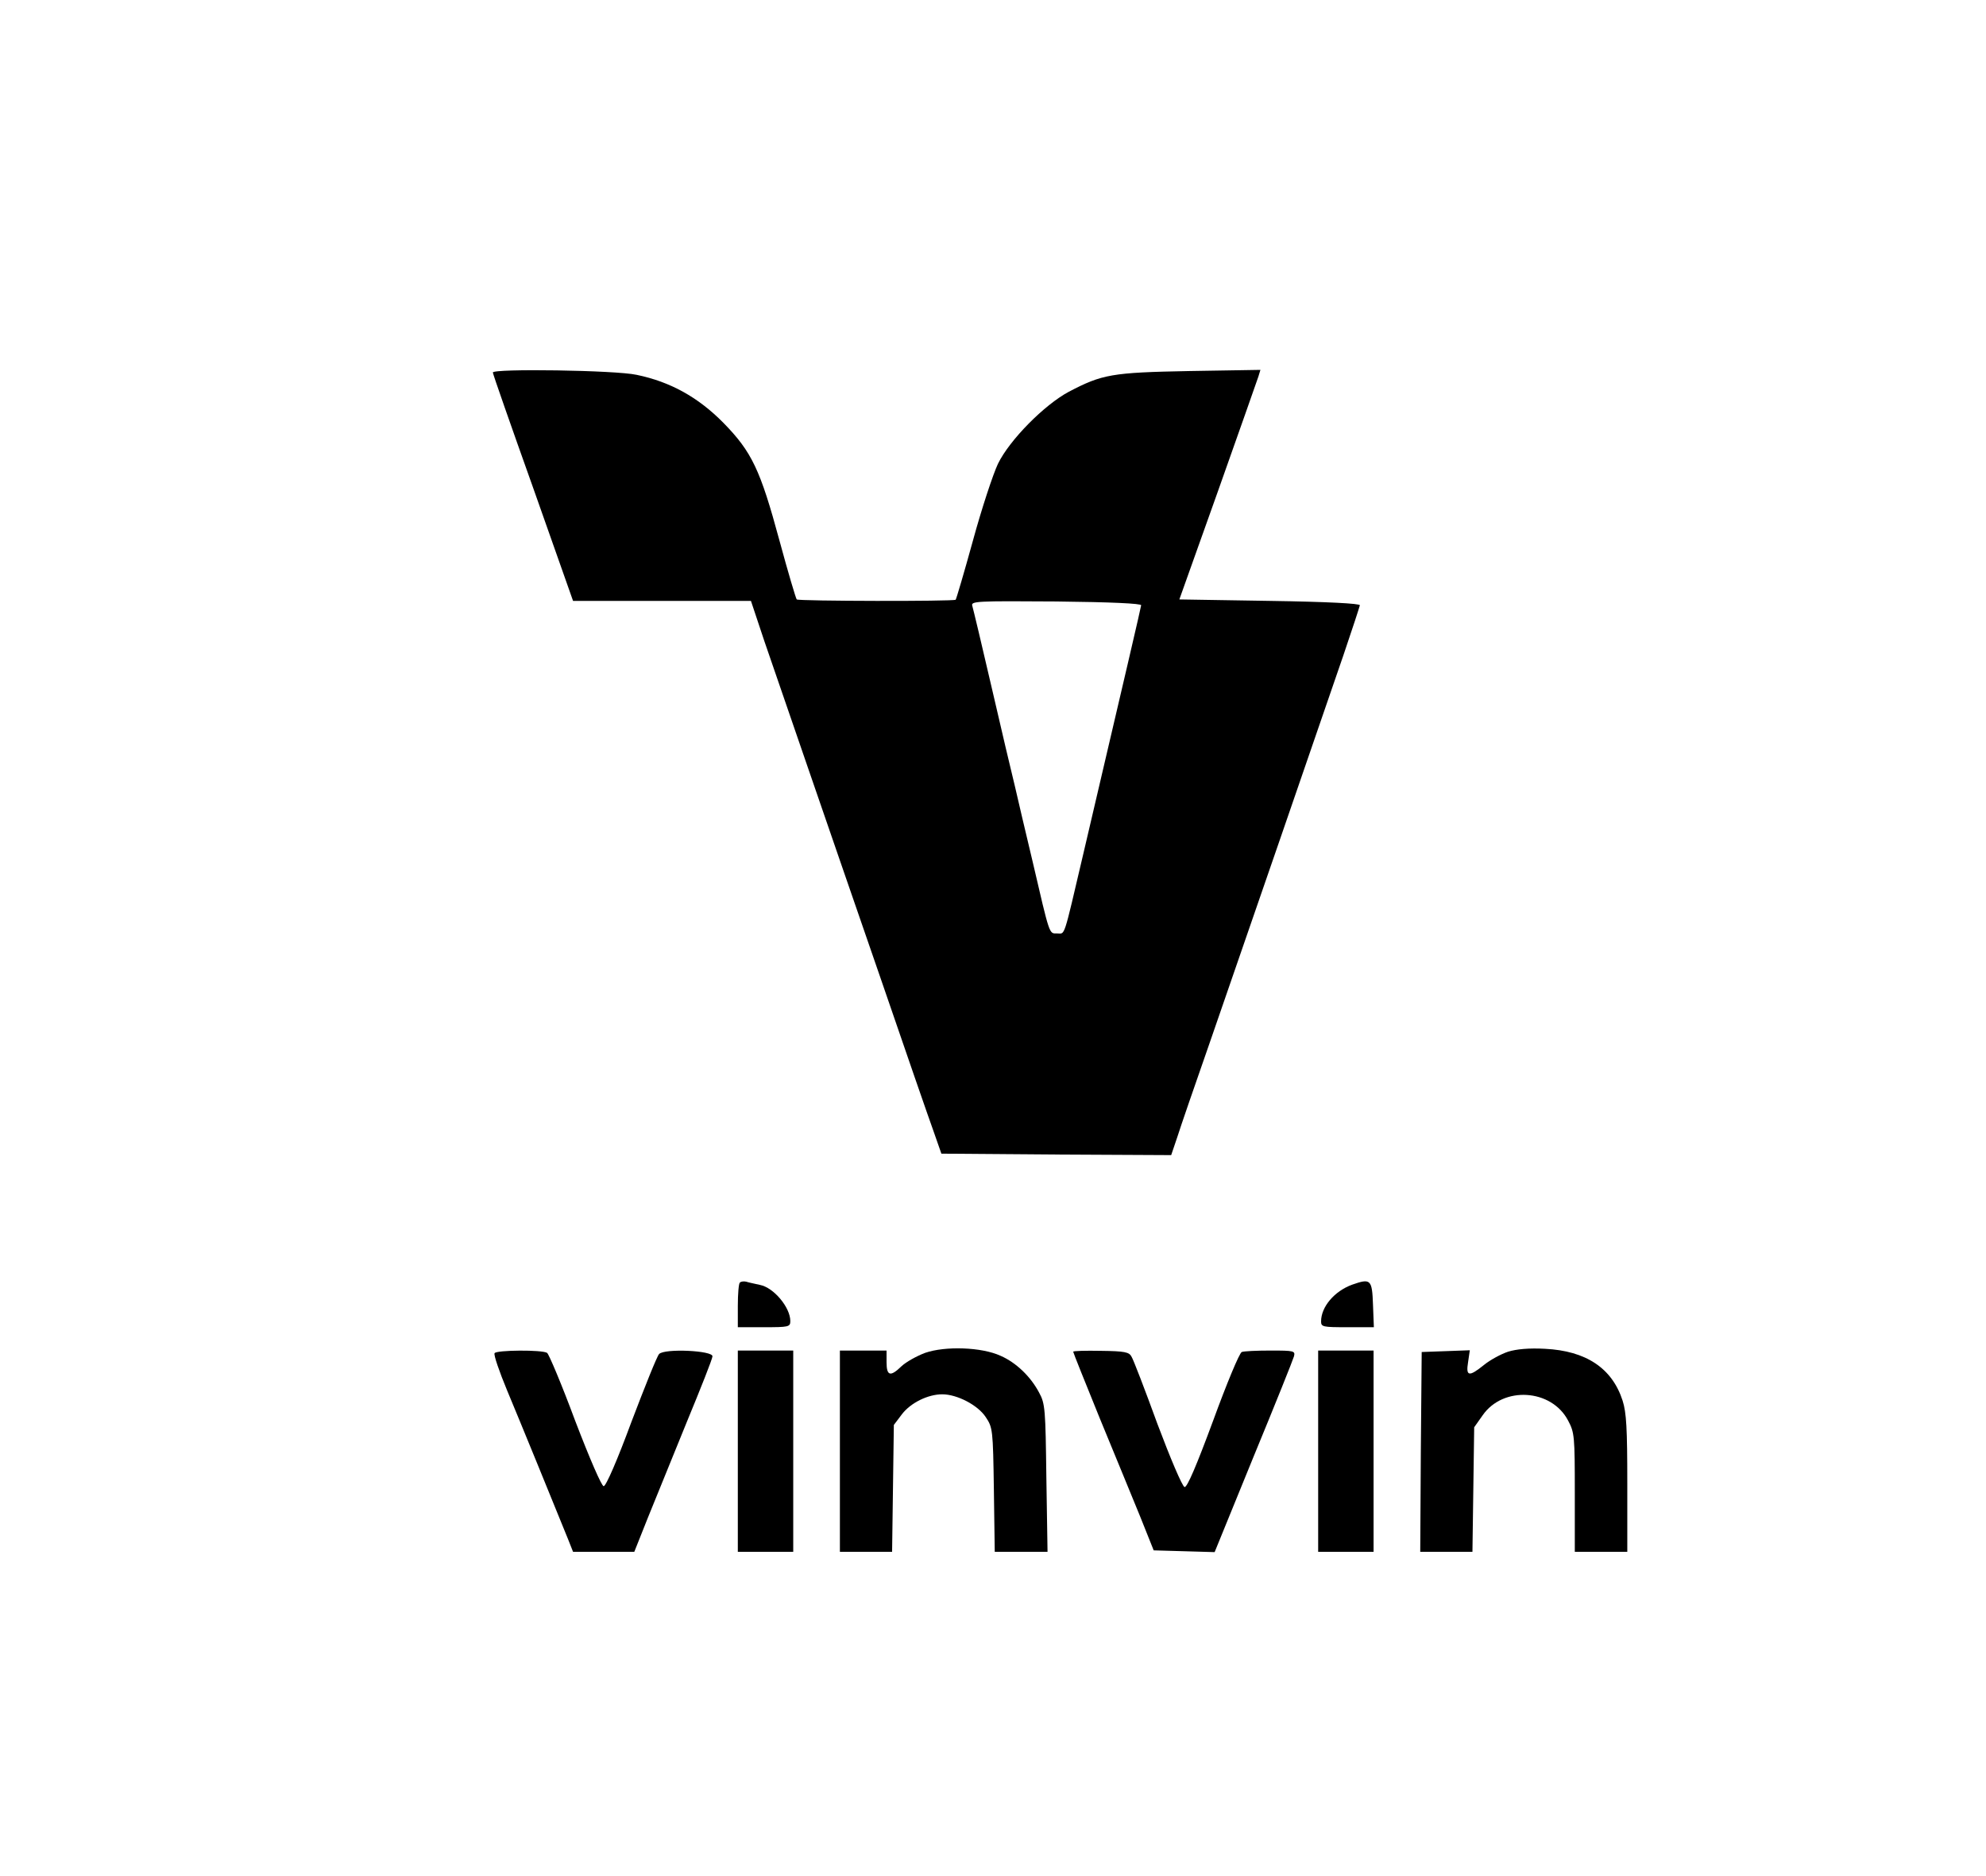
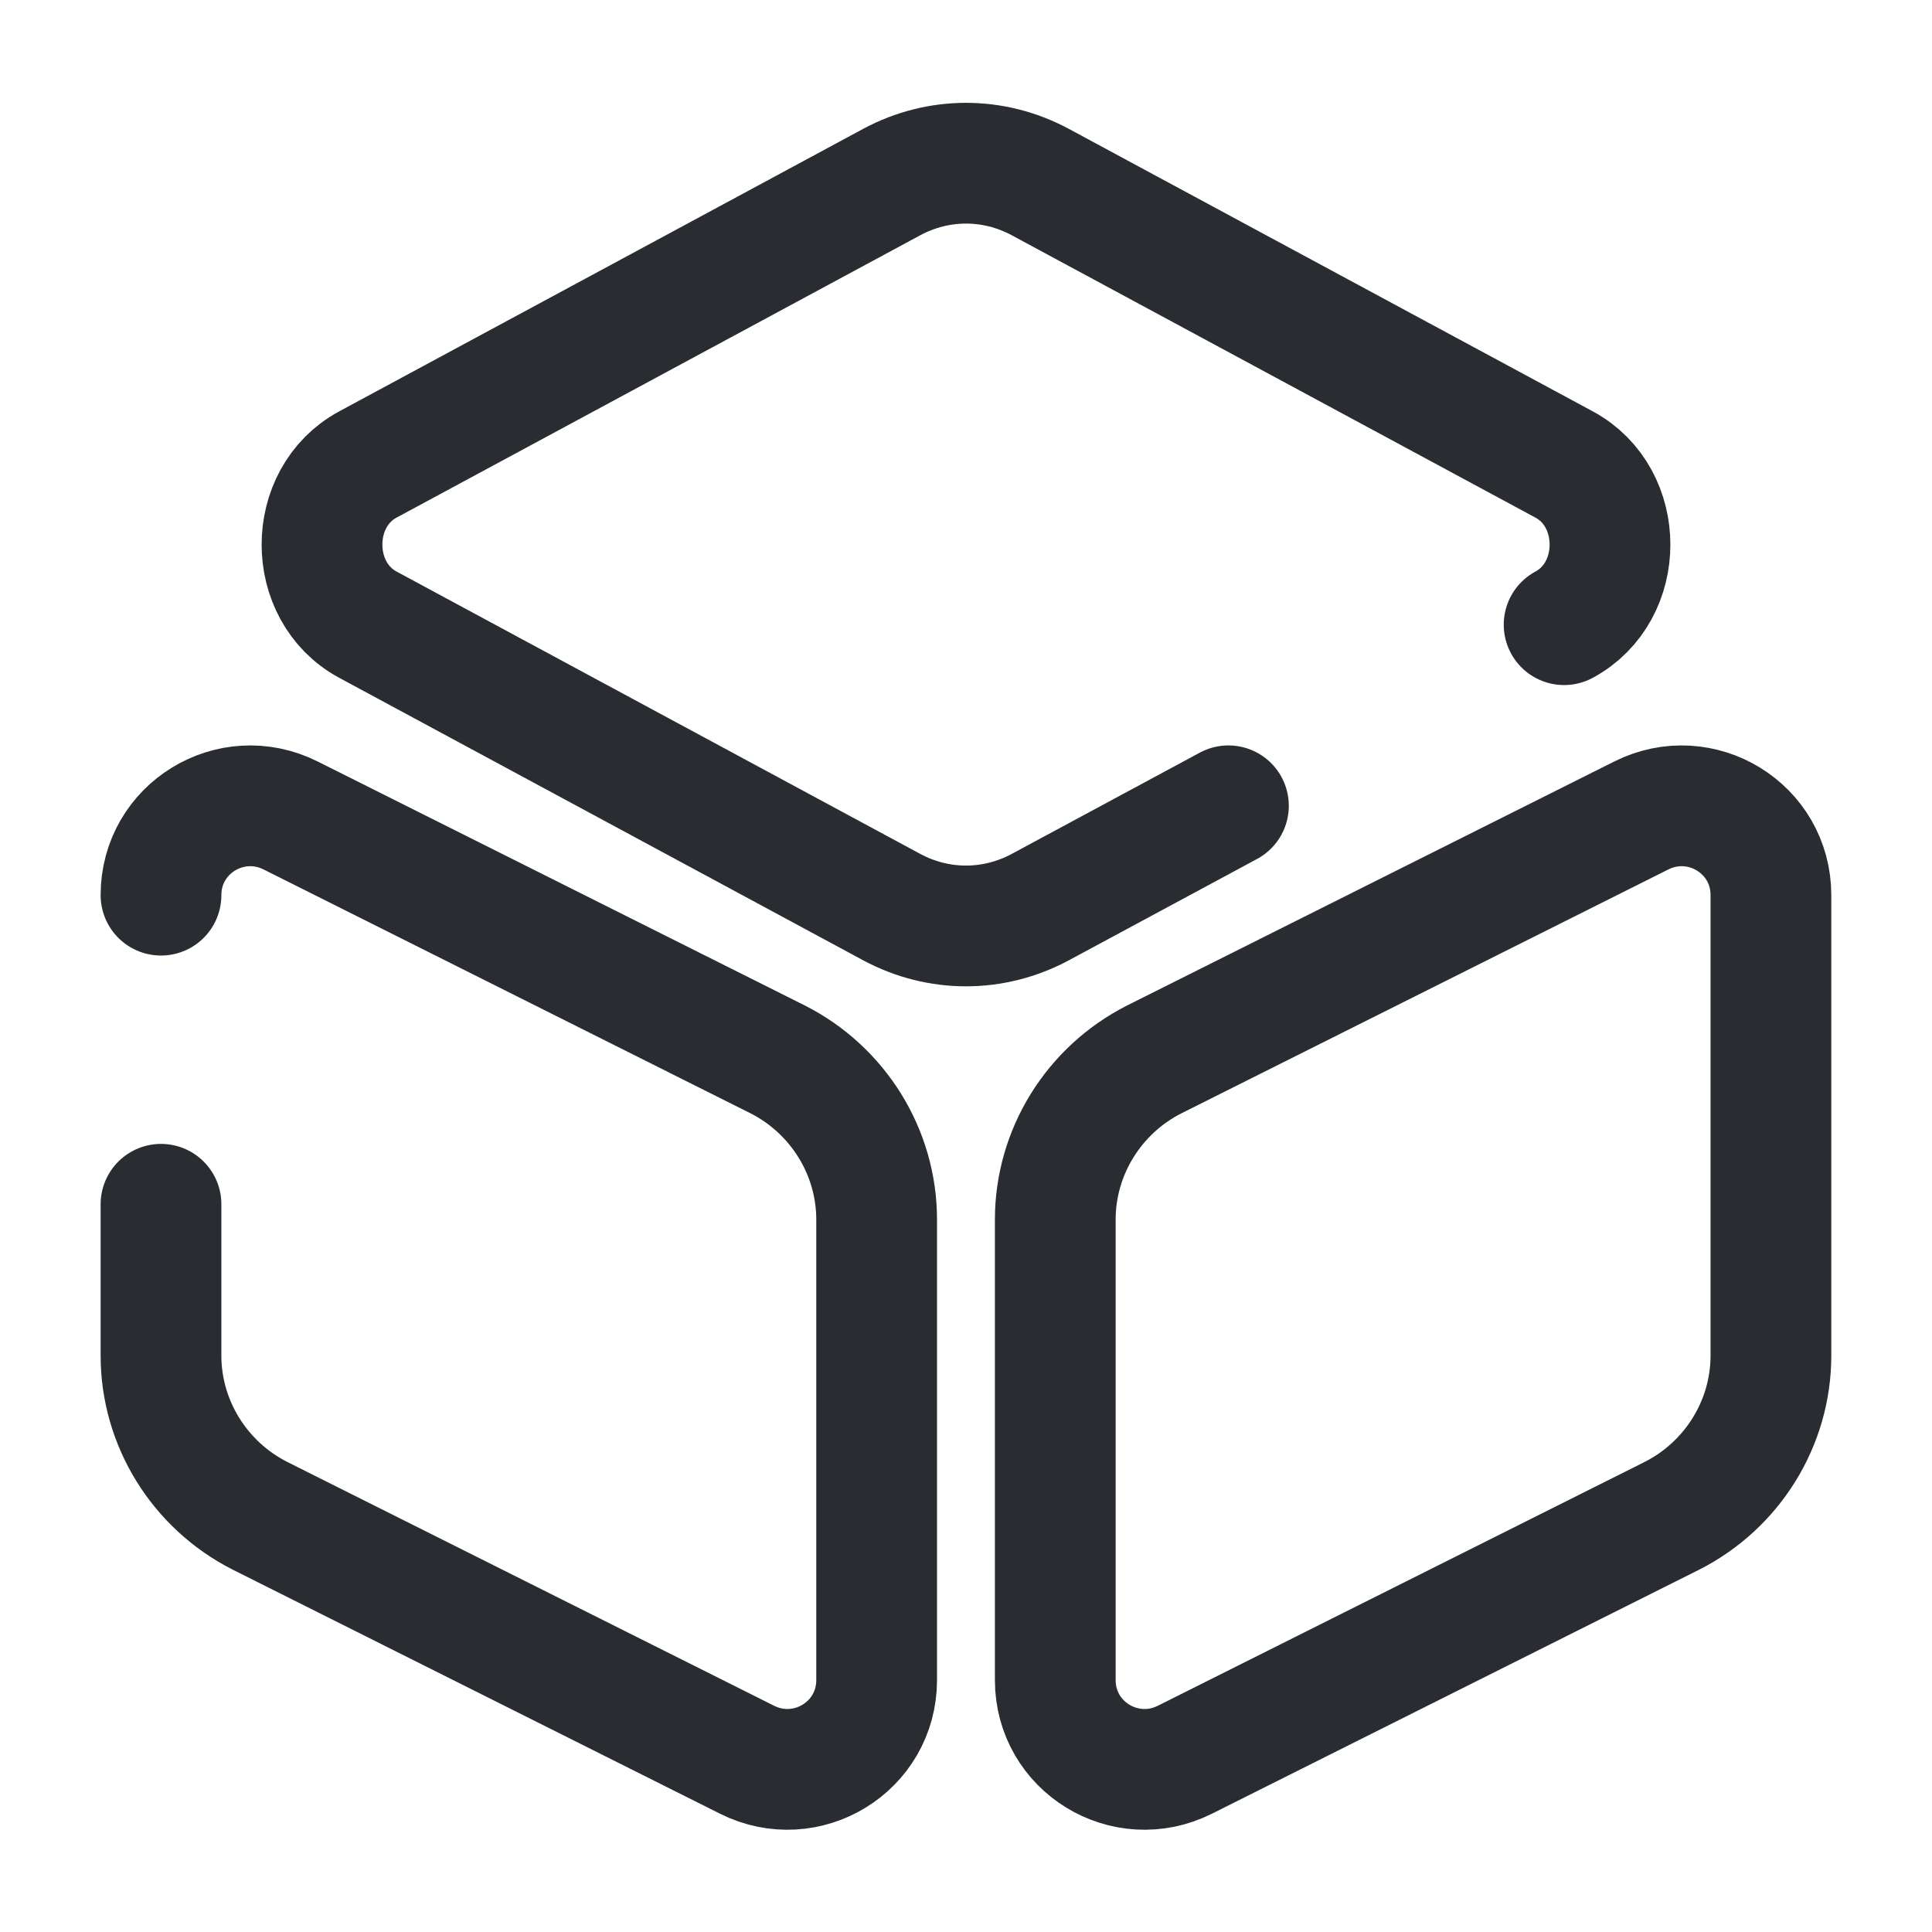
- <svg xmlns="http://www.w3.org/2000/svg" version="1.0" width="681pt" height="643pt" viewBox="0 0 681 643" preserveAspectRatio="xMidYMid meet">
-   <g transform="translate(0,643) scale(0.1,-0.1)" fill="#000000" stroke="none">
-     <path d="M1690 5153 c0 -5 62 -182 138 -395 l137 -388 305 0 305 0 46 -138 c26 -75 92 -267 147 -427 55 -159 168 -488 252 -730 83 -242 164 -476 180 -520 l28 -80 394 -3 394 -2 21 62 c11 35 61 180 111 323 108 311 382 1106 459 1330 30 88 55 165 56 170 1 6 -110 12 -308 15 l-311 5 132 370 c72 204 135 381 139 394 l7 23 -243 -4 c-267 -5 -299 -11 -414 -71 -84 -45 -203 -165 -243 -247 -17 -36 -56 -154 -86 -264 -30 -109 -57 -200 -59 -202 -6 -6 -539 -5 -545 1 -3 3 -30 94 -59 201 -66 244 -95 305 -193 405 -86 87 -181 140 -297 164 -72 16 -493 22 -493 8z m2223 -798 c-1 -9 -54 -236 -199 -855 -69 -294 -61 -270 -89 -270 -28 0 -24 -12 -85 250 -23 96 -50 211 -60 255 -11 44 -47 197 -80 340 -33 143 -63 268 -66 278 -5 16 12 17 288 15 188 -2 292 -7 291 -13z" />
-     <path d="M2537 2033 c-4 -3 -7 -39 -7 -80 l0 -73 90 0 c84 0 90 1 90 21 0 47 -57 115 -104 124 -17 4 -38 8 -47 11 -8 2 -18 1 -22 -3z" />
-     <path d="M4637 2026 c-61 -22 -107 -76 -107 -126 0 -19 6 -20 90 -20 l91 0 -3 77 c-3 87 -8 91 -71 69z" />
-     <path d="M3172 1792 c-29 -11 -65 -31 -81 -46 -38 -37 -51 -33 -51 14 l0 40 -80 0 -80 0 0 -345 0 -345 89 0 90 0 3 218 3 217 28 37 c30 39 89 68 138 68 51 0 122 -37 149 -78 24 -36 25 -42 28 -249 l3 -213 90 0 91 0 -4 253 c-3 236 -4 255 -25 293 -29 55 -79 103 -132 126 -65 30 -190 34 -259 10z" />
-     <path d="M5171 1796 c-24 -8 -61 -28 -82 -45 -52 -42 -63 -40 -55 9 l6 41 -82 -3 -83 -3 -3 -342 -2 -343 89 0 90 0 3 213 3 214 29 41 c70 101 236 91 293 -18 22 -41 23 -54 23 -247 l0 -203 90 0 90 0 0 234 c0 189 -3 243 -16 284 -36 112 -126 171 -266 178 -55 3 -98 -1 -127 -10z" />
-     <path d="M1696 1791 c-4 -5 16 -63 43 -128 44 -105 162 -394 209 -510 l17 -43 105 0 105 0 47 118 c26 64 86 212 133 327 48 116 88 217 88 225 3 20 -165 28 -183 8 -7 -7 -49 -112 -95 -233 -48 -130 -87 -220 -95 -220 -7 0 -47 92 -98 225 -46 124 -90 228 -96 232 -16 11 -174 10 -180 -1z" />
-     <path d="M2530 1455 l0 -345 95 0 95 0 0 345 0 345 -95 0 -95 0 0 -345z" />
-     <path d="M3680 1796 c0 -3 41 -105 91 -228 51 -123 113 -275 139 -338 l46 -115 105 -3 104 -3 133 326 c74 179 136 334 139 345 5 19 0 20 -80 20 -47 0 -92 -2 -99 -5 -8 -3 -52 -109 -98 -235 -57 -154 -89 -229 -98 -228 -8 2 -49 99 -93 216 -43 118 -83 222 -89 231 -8 16 -24 19 -105 20 -52 1 -95 0 -95 -3z" />
-     <path d="M4520 1455 l0 -345 95 0 95 0 0 345 0 345 -95 0 -95 0 0 -345z" />
-   </g>
+ <svg xmlns="http://www.w3.org/2000/svg" width="24" height="24" viewBox="0 0 24 24" fill="none">
+   <path d="M19.43 7.76C20.19 7.35 20.19 6.18 19.43 5.77L12.92 2.26C12.34 1.95 11.66 1.95 11.08 2.26L4.57 5.77C3.81 6.18 3.81 7.35 4.57 7.76L11.08 11.27C11.66 11.58 12.34 11.58 12.92 11.27L15.26 10.01" stroke="#292D32" stroke-width="1.5" stroke-linecap="round" stroke-linejoin="round" />
+   <path d="M2 11.12C2 10.29 2.87 9.76 3.61 10.13L9.66 13.16C10.41 13.54 10.89 14.31 10.89 15.15V20.87C10.89 21.7 10.02 22.23 9.28 21.86L3.23 18.83C2.48 18.45 2 17.68 2 16.84V14.96" stroke="#292D32" stroke-width="1.5" stroke-linecap="round" stroke-linejoin="round" />
+   <path d="M20.389 10.13L14.339 13.16C13.589 13.54 13.109 14.31 13.109 15.15V20.87C13.109 21.7 13.979 22.23 14.719 21.86L20.769 18.83C21.519 18.45 21.999 17.68 21.999 16.84V11.12C21.999 10.29 21.129 9.76 20.389 10.13Z" stroke="#292D32" stroke-width="1.5" stroke-linecap="round" stroke-linejoin="round" />
</svg>
